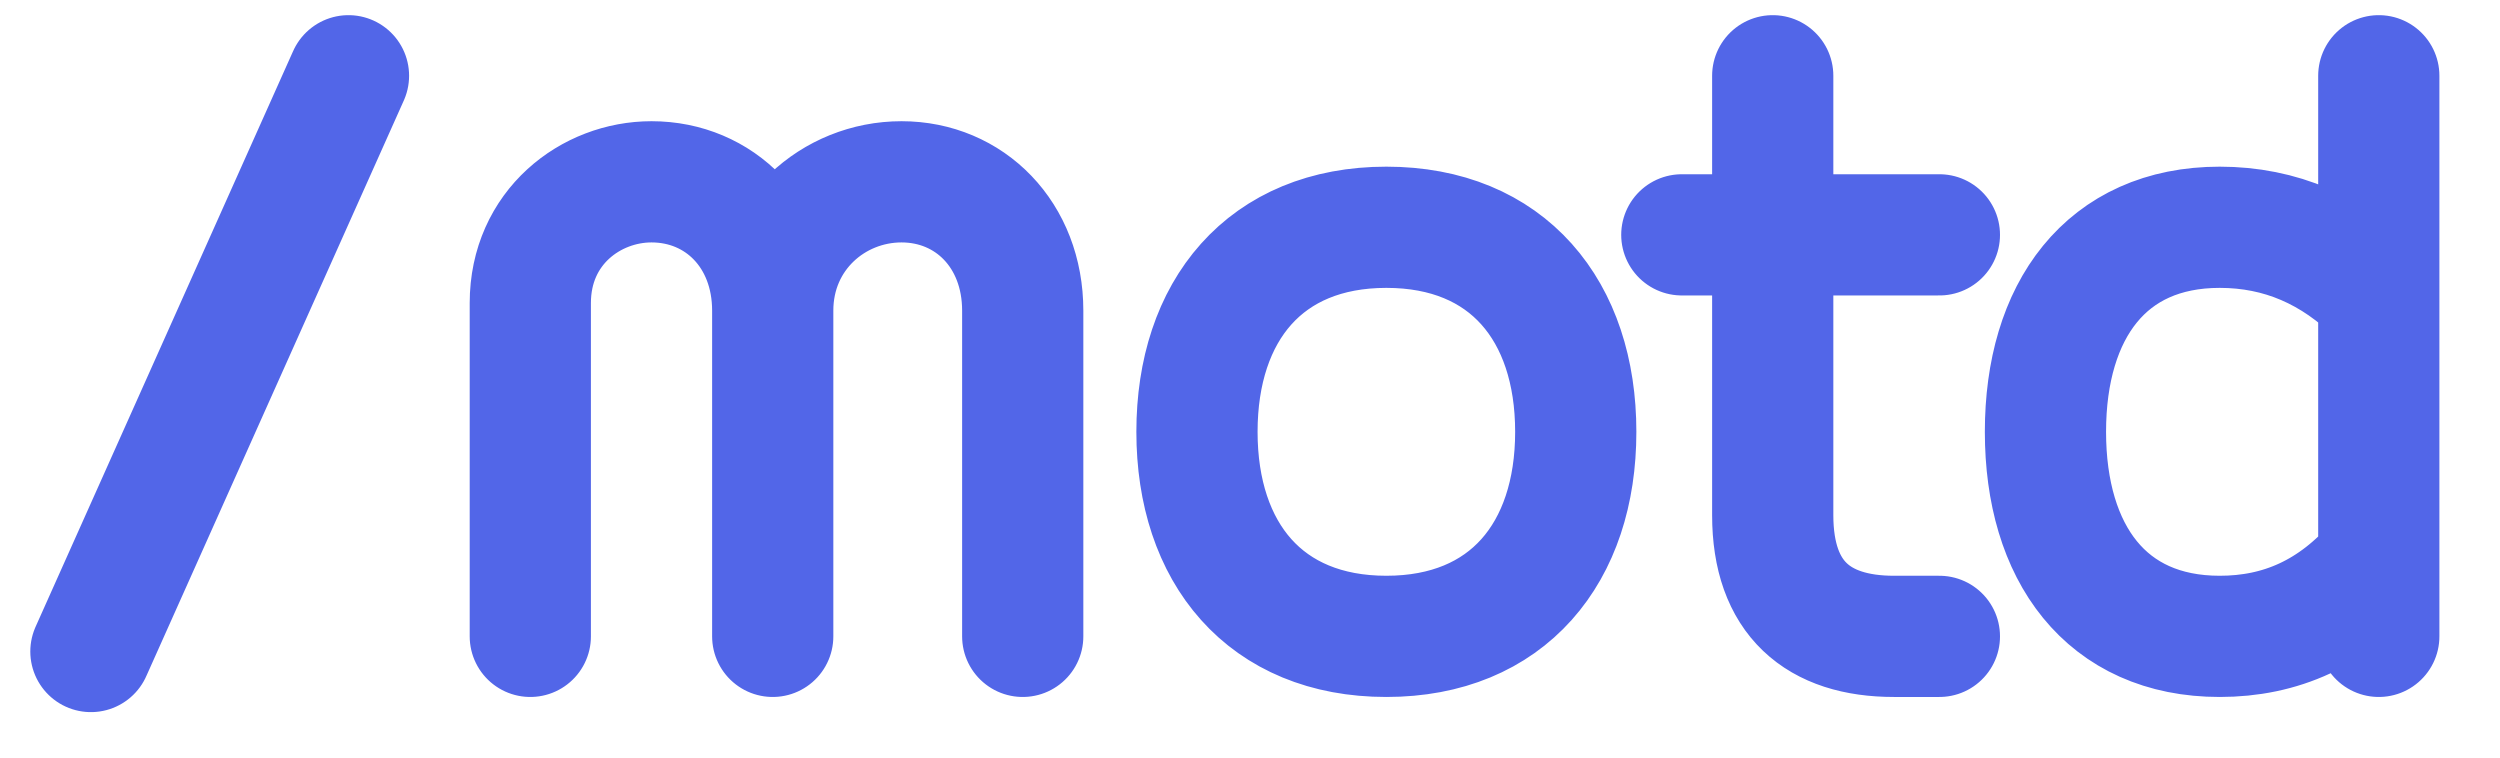
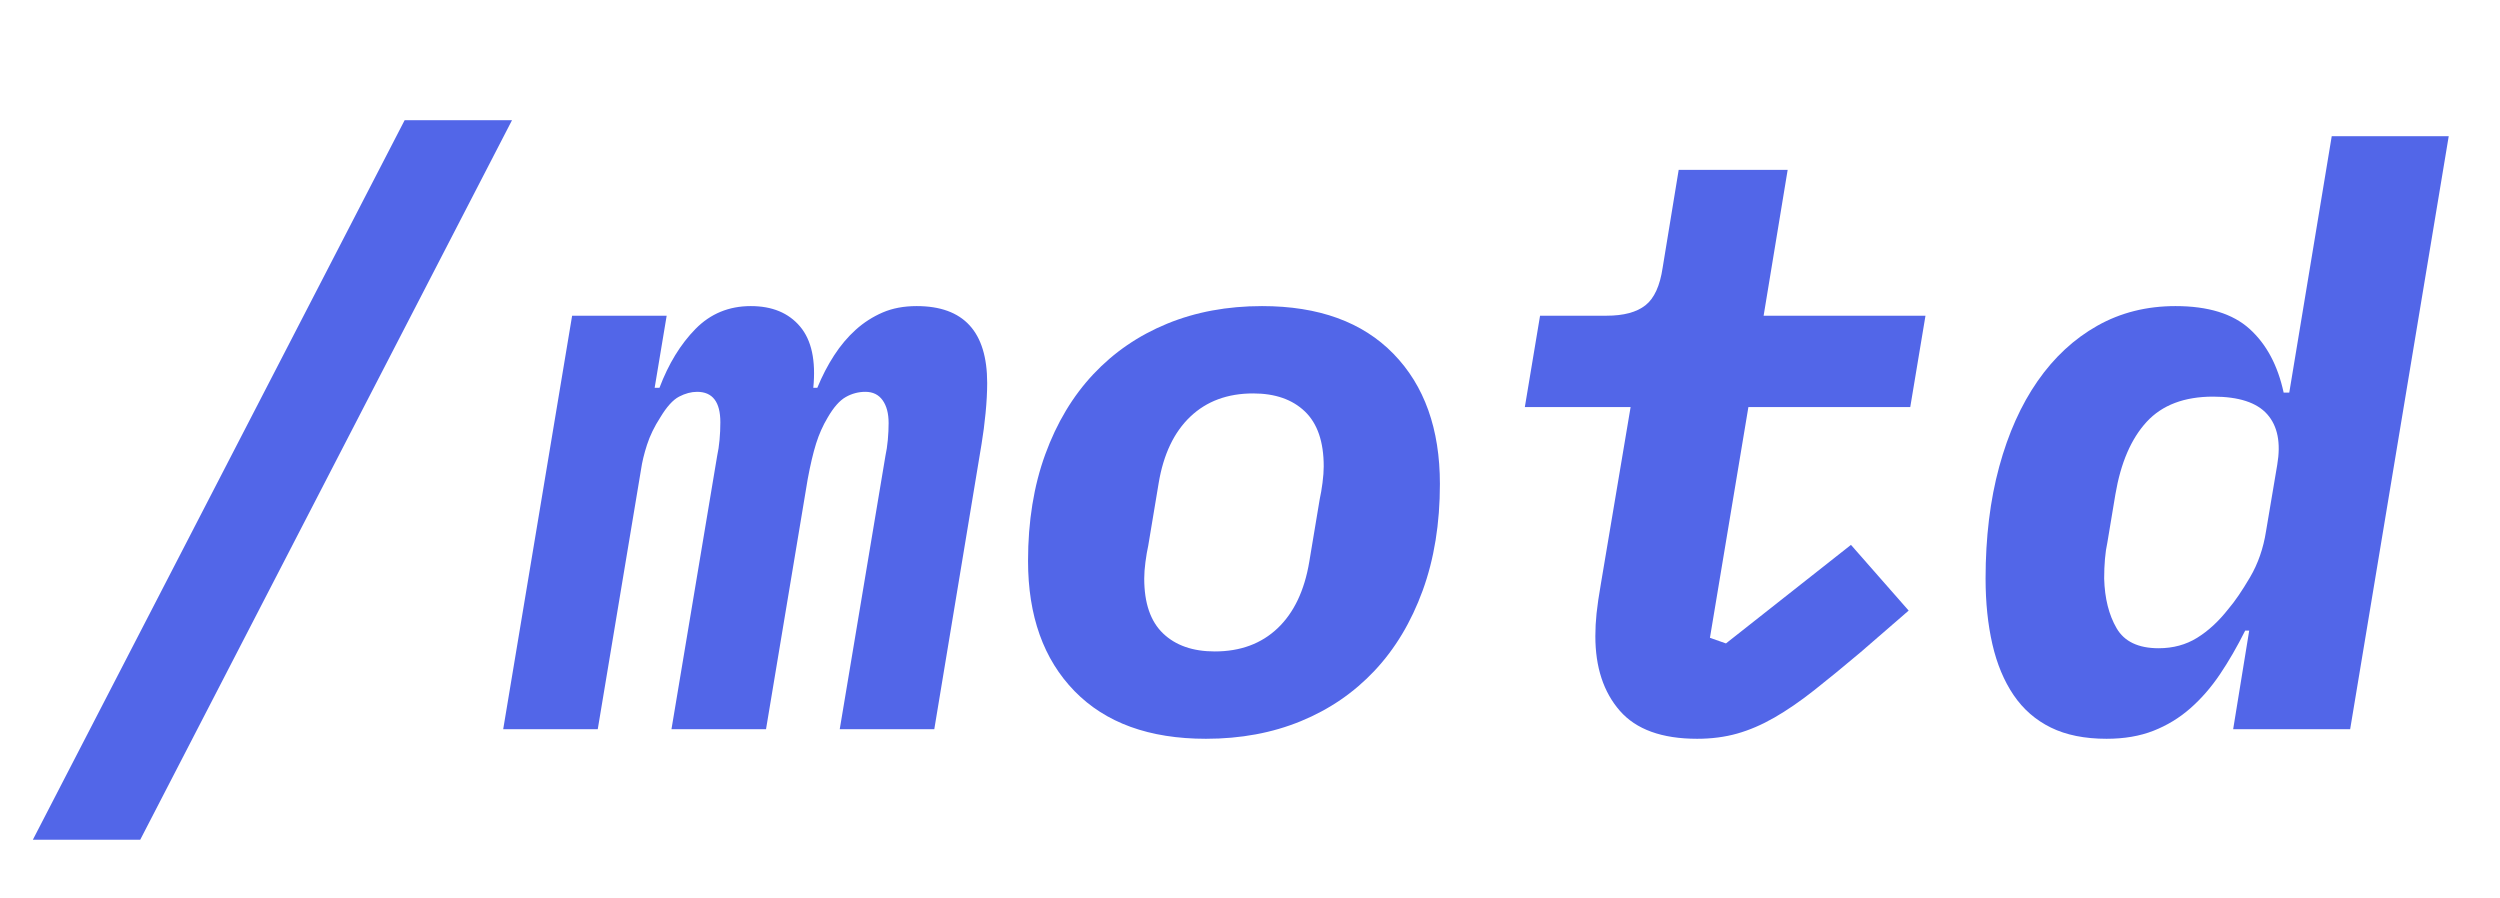
- <svg xmlns="http://www.w3.org/2000/svg" viewBox="190 42 330 100" role="img" aria-labelledby="title">
-   <path fill="none" stroke="#5266E8" stroke-width="16" stroke-linecap="round" stroke-linejoin="round" d="m202 128 34-76M260 126V82c0-10 8-16 16-16 9 0 16 7 16 17v43m0-43c0-10 8-17 17-17s16 7 16 17v43M373 72c-16 0-25 11-25 27s9 27 25 27 25-11 25-27-9-27-25-27ZM424 52v58c0 11 6 16 16 16h6m-34-53h34M504 52v74m0-45c-6-6-13-9-21-9-15 0-23 11-23 27s8 27 23 27c8 0 15-3 21-10" />
+ <svg xmlns="http://www.w3.org/2000/svg" viewBox="0 0 312 112" role="img" aria-labelledby="title">
+   <g fill="#5266E8" transform="translate(4 91) scale(.1 -.1)">
+     <path d="M1-138 465 760H599L135-138Z" />
+     <path transform="translate(600)" d="M-12 0 74 516H192L177 426H183Q200 471 228 499.5T297 528Q337 528 358.5 502.5T375 426H380Q389 448 401 466.5T428 498.5Q443 512 461.5 520T504 528Q592 528 592 432Q592 415 590 394.5T585 356L526 0H408L465 341Q467 350 468 361T469 382Q469 400 461.5 410.5T440 421Q427 421 415.5 414.5T393 389Q384 374 378.5 356.5T368 312L316 0H198L255 341Q257 350 258 361T259 383Q259 421 230 421Q219 421 207.5 415T184 389Q173 372 167.5 355T160 324L106 0Z" />
+     <path transform="translate(1200)" d="M265-12Q159-12 101 47.5T43 210Q43 284 64.5 343T124.5 443Q163 484 216.5 506T335 528Q441 528 499 468.5T557 306Q557 232 535.5 173T475.5 73Q437 32 383.5 10T265-12ZM276 97Q324 97 354.5 126T394 209L407 287Q409 296 410.5 307.5T412 328Q412 374 388.5 396.5T324 419Q276 419 245.5 390T206 307L193 229Q191 220 189.5 208.5T188 188Q188 142 211.5 119.5T276 97Z" />
+     <path transform="translate(1800)" d="M278-12Q212-12 181.5 23T151 116Q151 130 152.5 144.5T158 182L195 402H63L82 516H165Q197 516 213.5 529T235 576L255 698H391L361 516H563L544 402H342L294 114L314 107L470 230L542 148L482 96Q450 69 424 48.5T374.5 14.5Q351 1 328-5.5T278-12Z" />
+     <path transform="translate(2400)" d="M367 123H362Q347 93 330.5 68.5T293.5 26Q273 8 247.5-2T189-12Q148-12 119.5 2T73 42.5Q55 69 46.5 106T38 188Q38 265 55 327.5T103 434.5Q134 479 177.5 503.5T275 528Q336 528 367.5 499.5T410 420H417L470 740H616L493 0H347ZM254 101Q281 101 302 114T341 150Q353 164 368 189.5T388 247L402 330Q409 371 389.5 393T322 415Q268 415 239 383.5T200 293L190 233Q188 224 187 212.5T186 188Q187 151 201.5 126T254 101Z" />
+   </g>
</svg>
